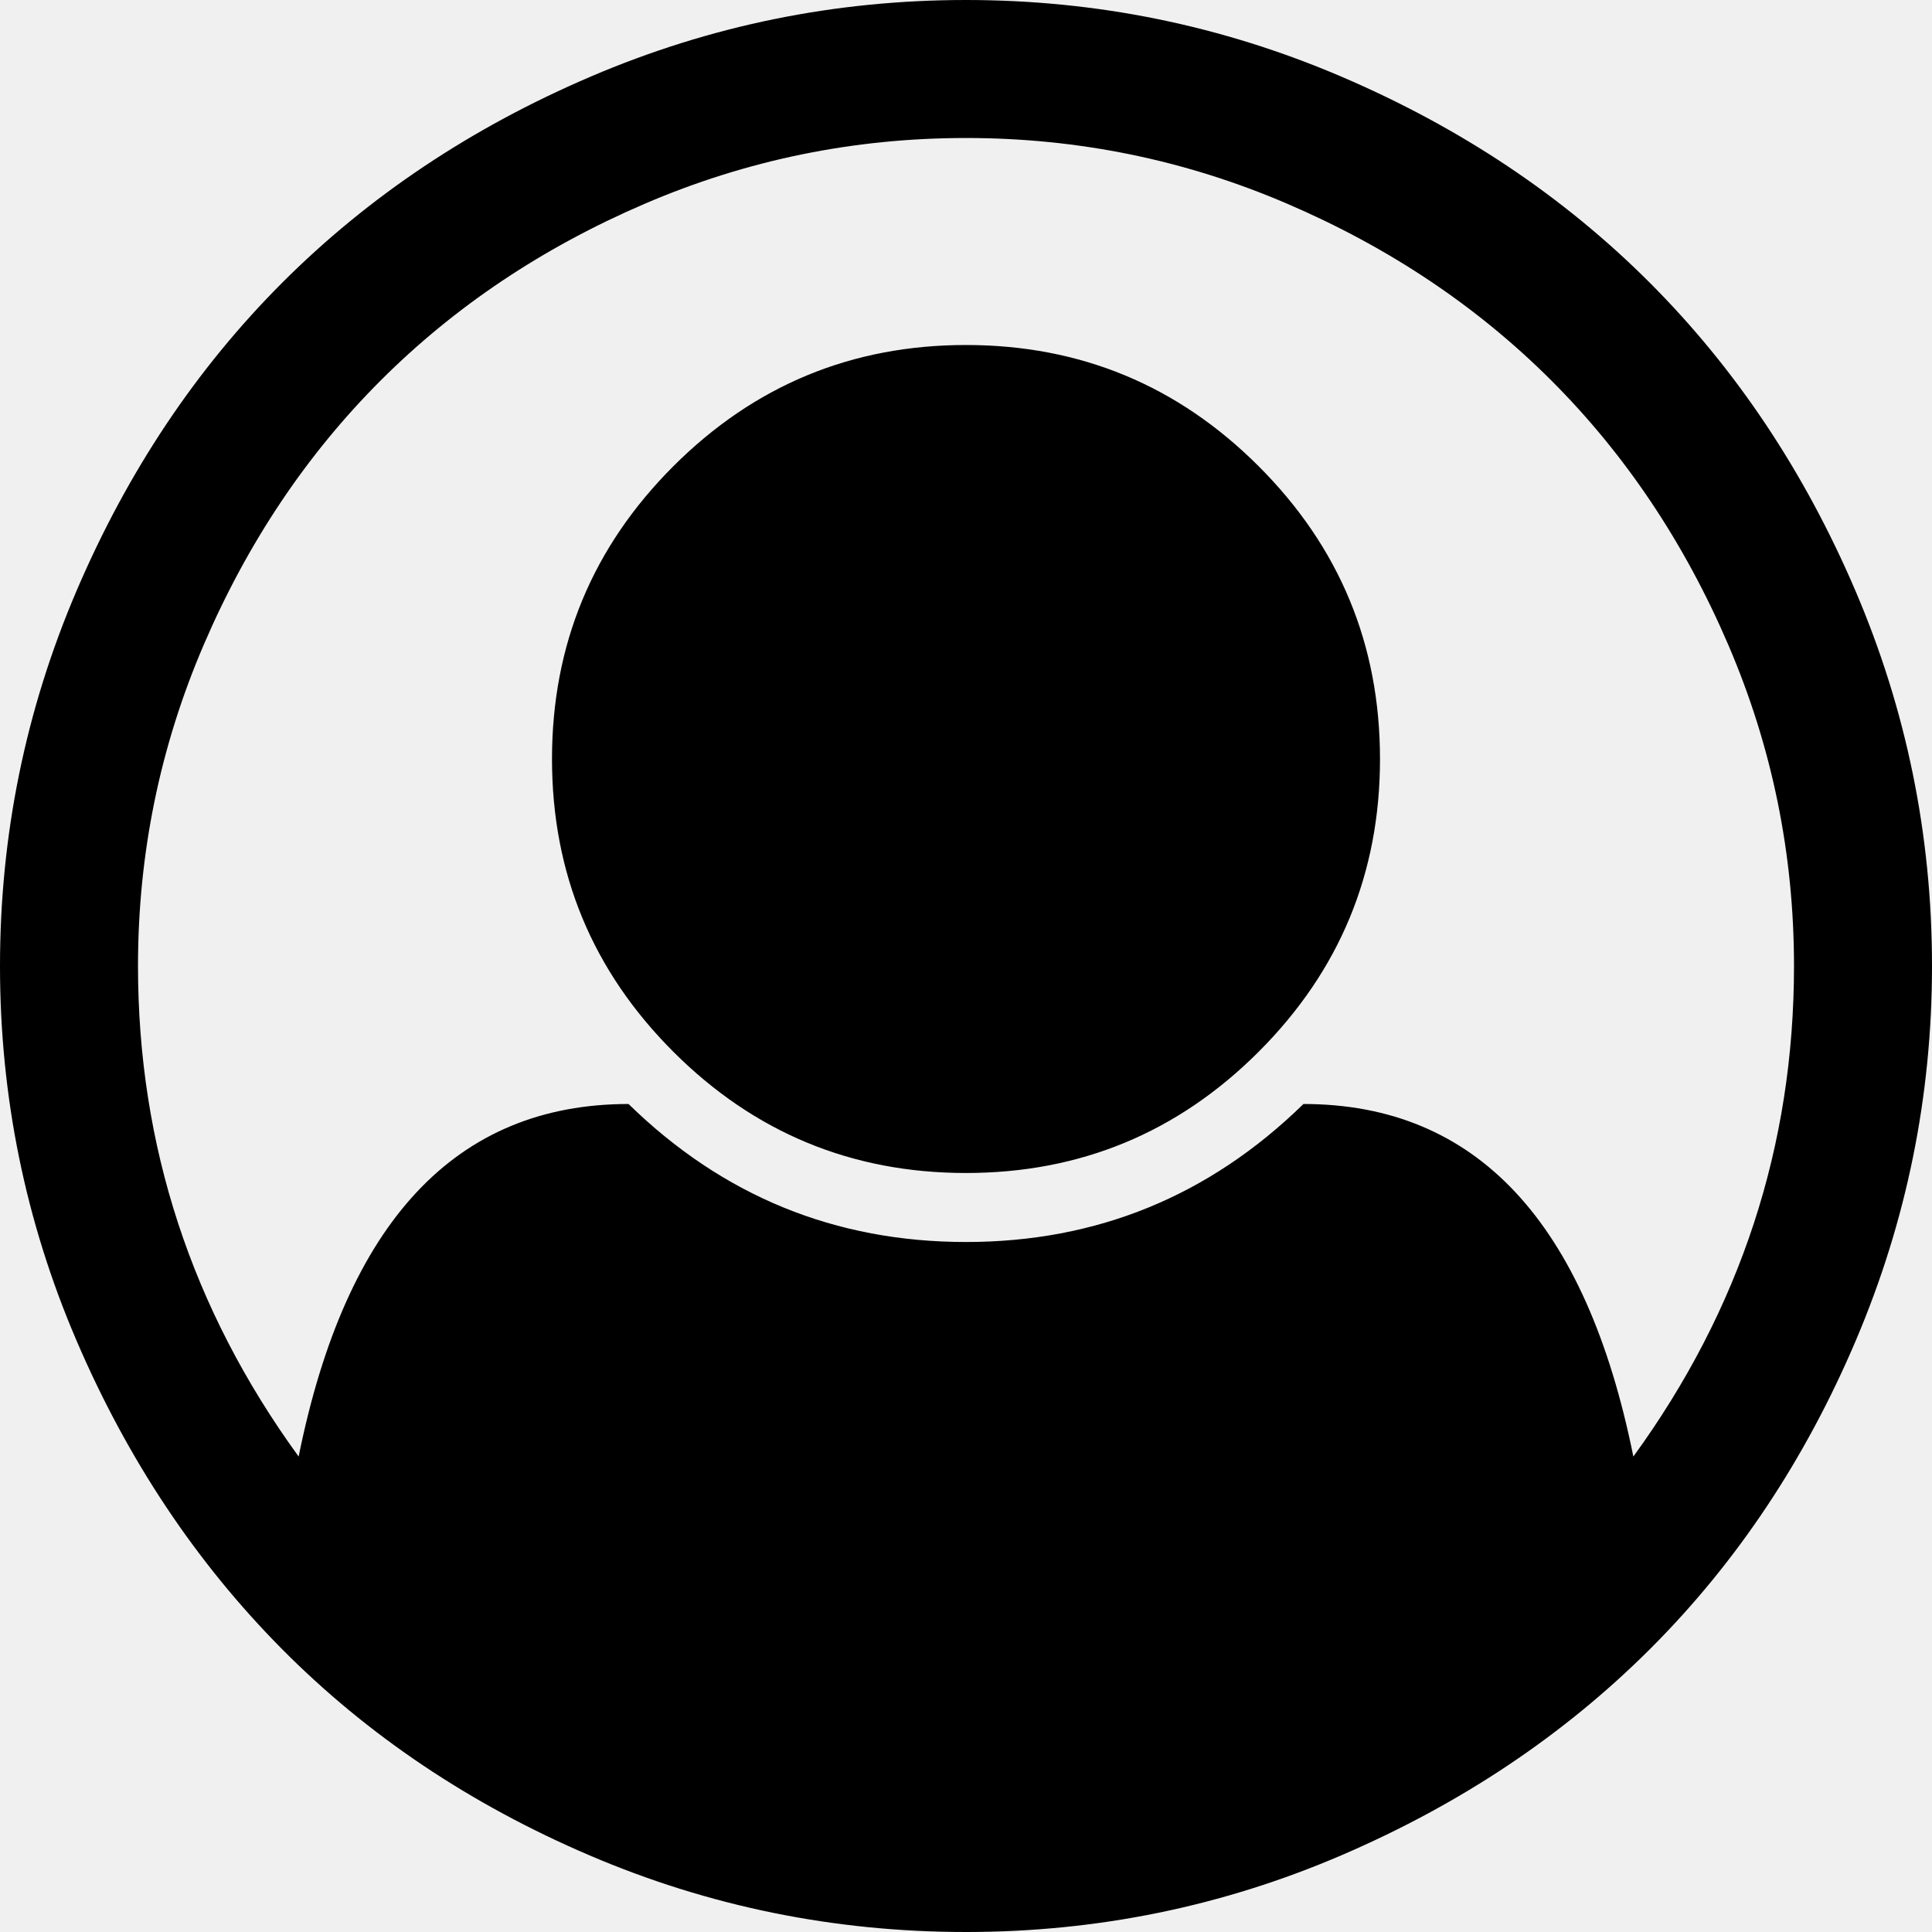
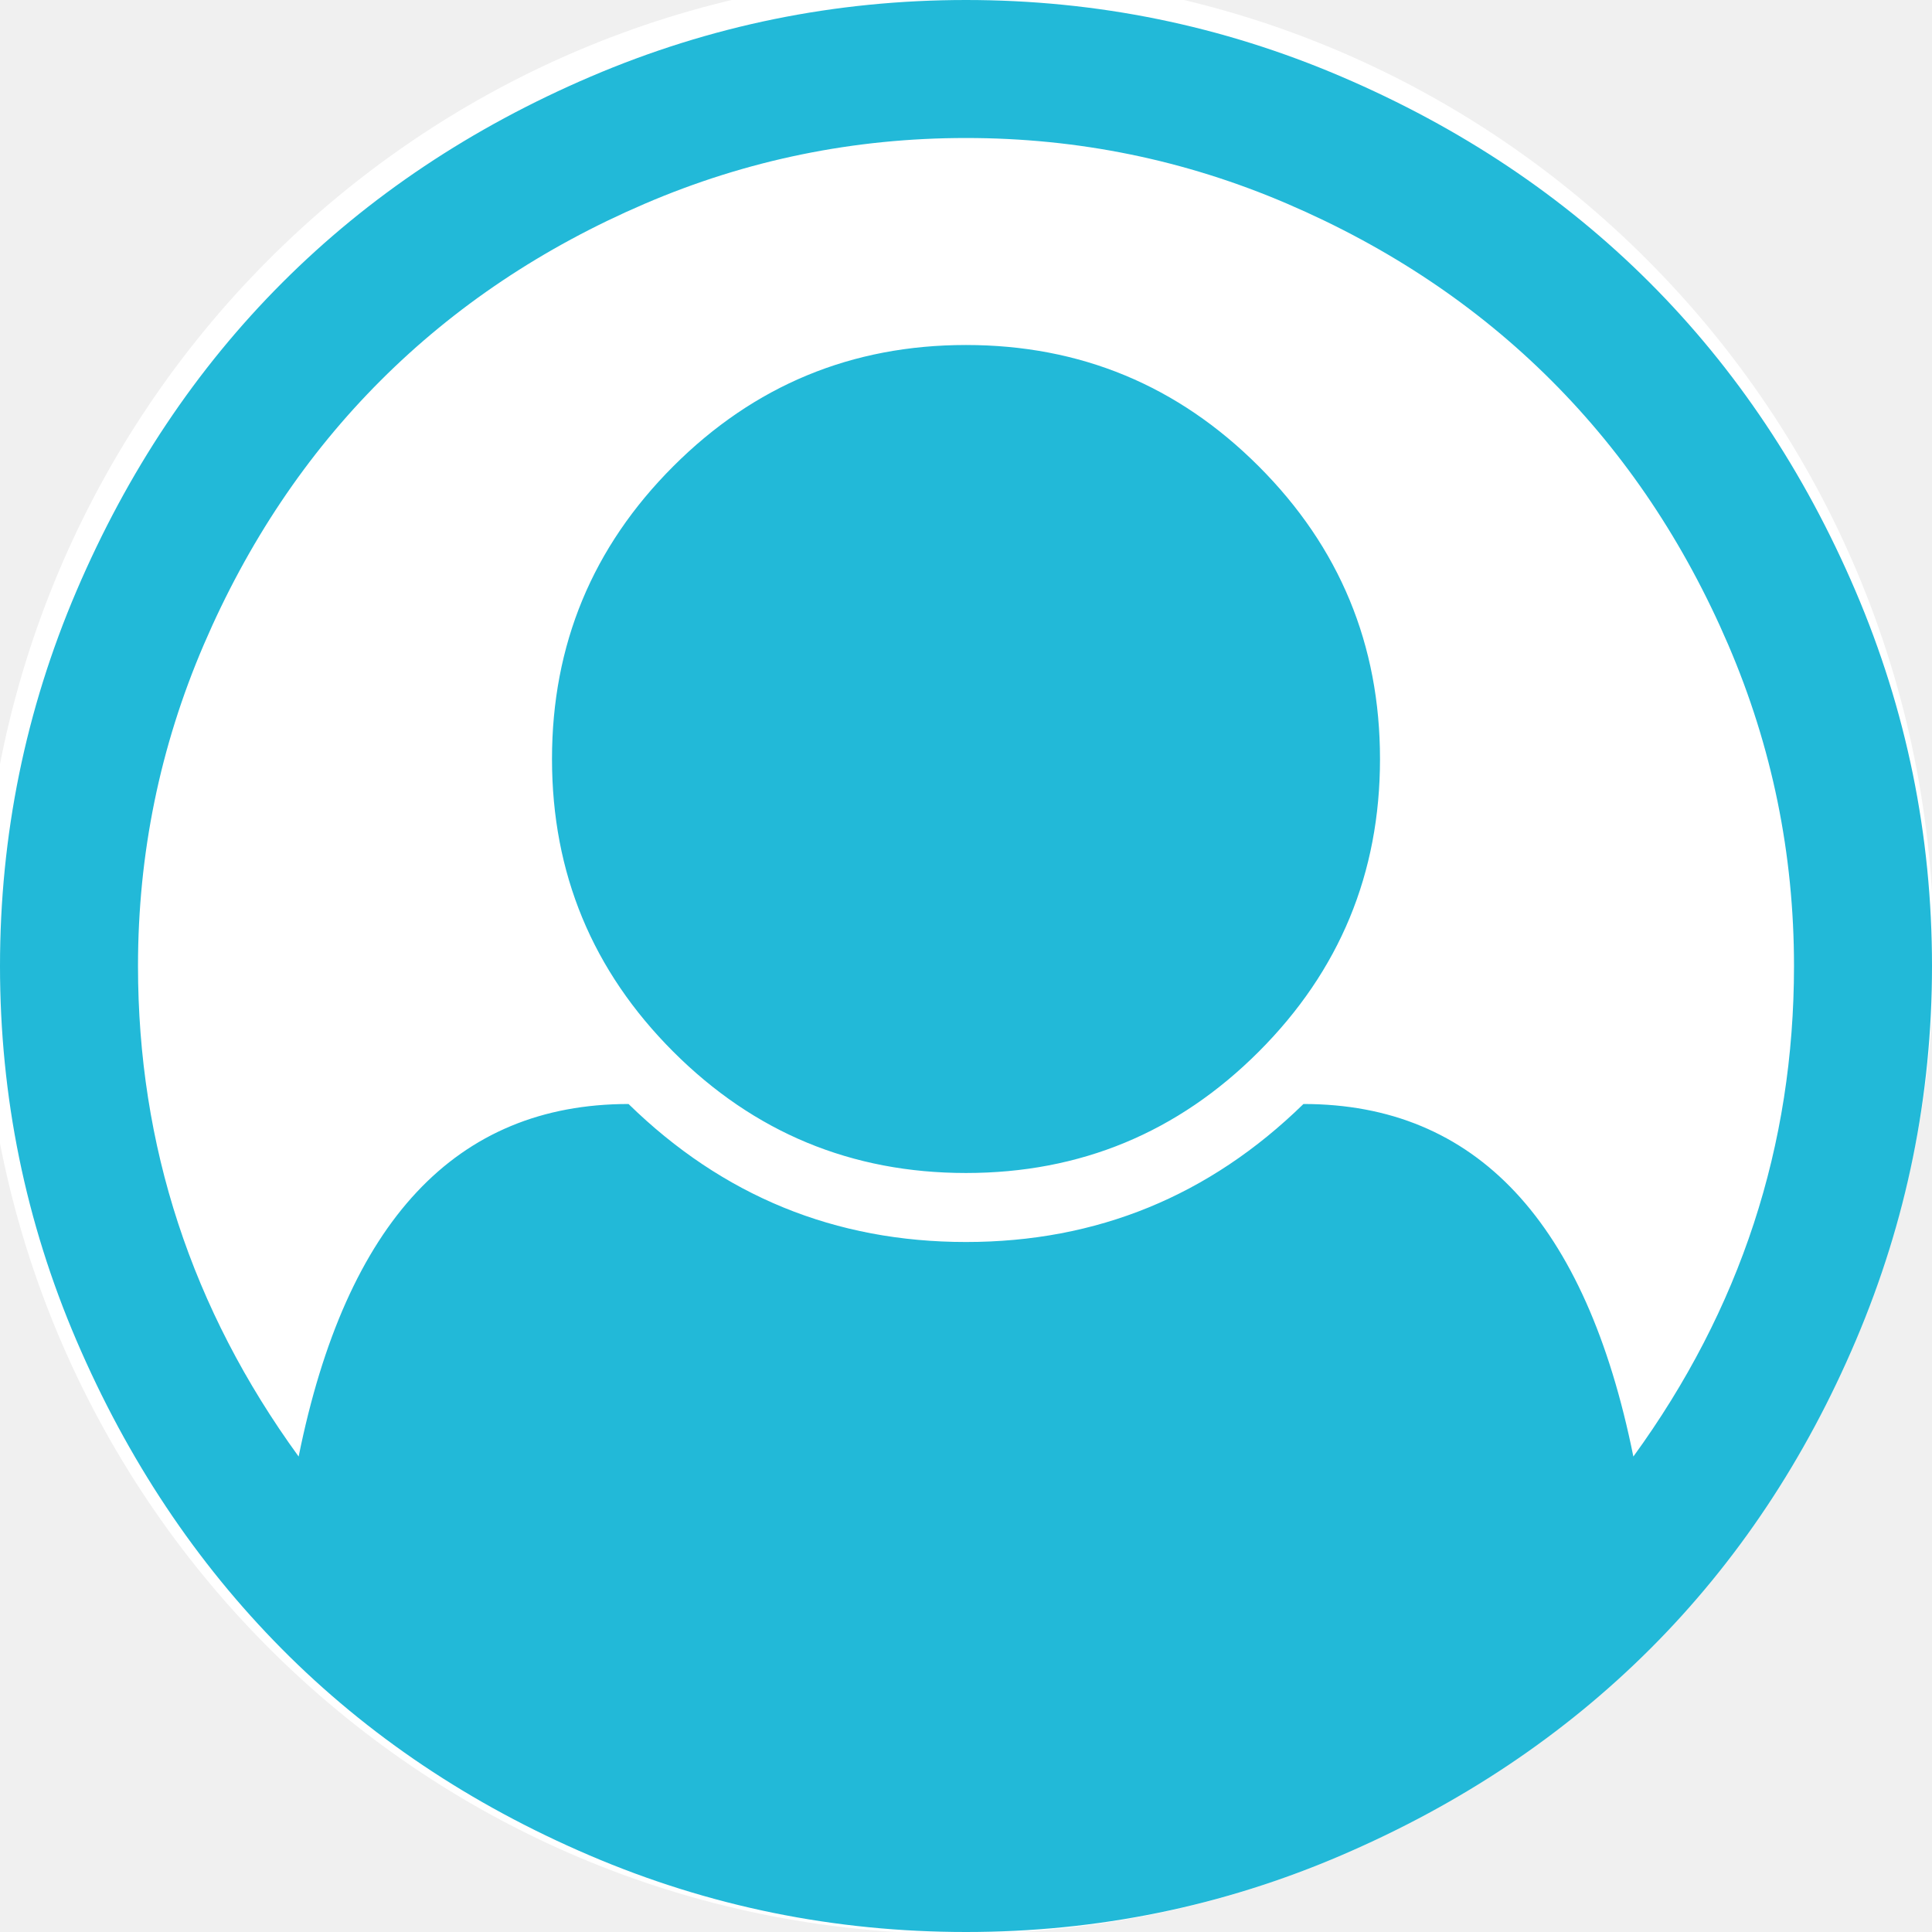
- <svg xmlns="http://www.w3.org/2000/svg" class="icon" style="width: 1em; height: 1em;vertical-align: middle;fill: currentColor;overflow: hidden;" viewBox="0 0 1024 1024" version="1.1">
-   <path d="M512 0q104 0 198.857 40.571t163.429 109.143 109.143 163.429 40.571 198.857q0 103.429-40.286 198.286T874.857 873.714t-163.429 109.429-199.429 40.857-199.429-40.571-163.143-109.429-108.857-163.429T0 512t40.571-198.857 109.143-163.429T313.143 40.571 512 0z m353.714 772q85.143-117.143 85.143-260 0-89.143-34.857-170.286t-93.714-140-140-93.714-170.286-34.857-170.286 34.857-140 93.714-93.714 140-34.857 170.286q0 142.857 85.143 260 37.714-186.857 174.857-186.857 74.857 73.143 178.857 73.143t178.857-73.143q137.143 0 174.857 186.857z m-134.286-369.714q0-90.857-64.286-155.143T512 182.857 356.857 247.143 292.571 402.286t64.286 155.143T512 621.714t155.143-64.286T731.429 402.286z" />
+ <svg xmlns="http://www.w3.org/2000/svg" class="icon" style="width: 1em; height: 1em;vertical-align: middle;fill: currentColor;overflow: hidden;" viewBox="0 0 1024 1024" version="1.1" id="svg914">
+   <defs id="defs918" />
+   <ellipse style="opacity:1;fill:#ffffff;fill-opacity:1;fill-rule:nonzero;stroke:#ffffff;stroke-width:2;stroke-linecap:round;stroke-linejoin:round;stroke-miterlimit:4;stroke-dasharray:none;stroke-opacity:1" id="path1467" cx="507.661" cy="505.492" rx="516.339" ry="518.508" />
+   <path d="M512 0q104 0 198.857 40.571t163.429 109.143 109.143 163.429 40.571 198.857q0 103.429-40.286 198.286T874.857 873.714t-163.429 109.429-199.429 40.857-199.429-40.571-163.143-109.429-108.857-163.429T0 512t40.571-198.857 109.143-163.429T313.143 40.571 512 0z m353.714 772q85.143-117.143 85.143-260 0-89.143-34.857-170.286t-93.714-140-140-93.714-170.286-34.857-170.286 34.857-140 93.714-93.714 140-34.857 170.286q0 142.857 85.143 260 37.714-186.857 174.857-186.857 74.857 73.143 178.857 73.143t178.857-73.143q137.143 0 174.857 186.857z m-134.286-369.714q0-90.857-64.286-155.143T512 182.857 356.857 247.143 292.571 402.286t64.286 155.143T512 621.714t155.143-64.286T731.429 402.286z" id="path912" style="fill:#22b9d8" />
</svg>
